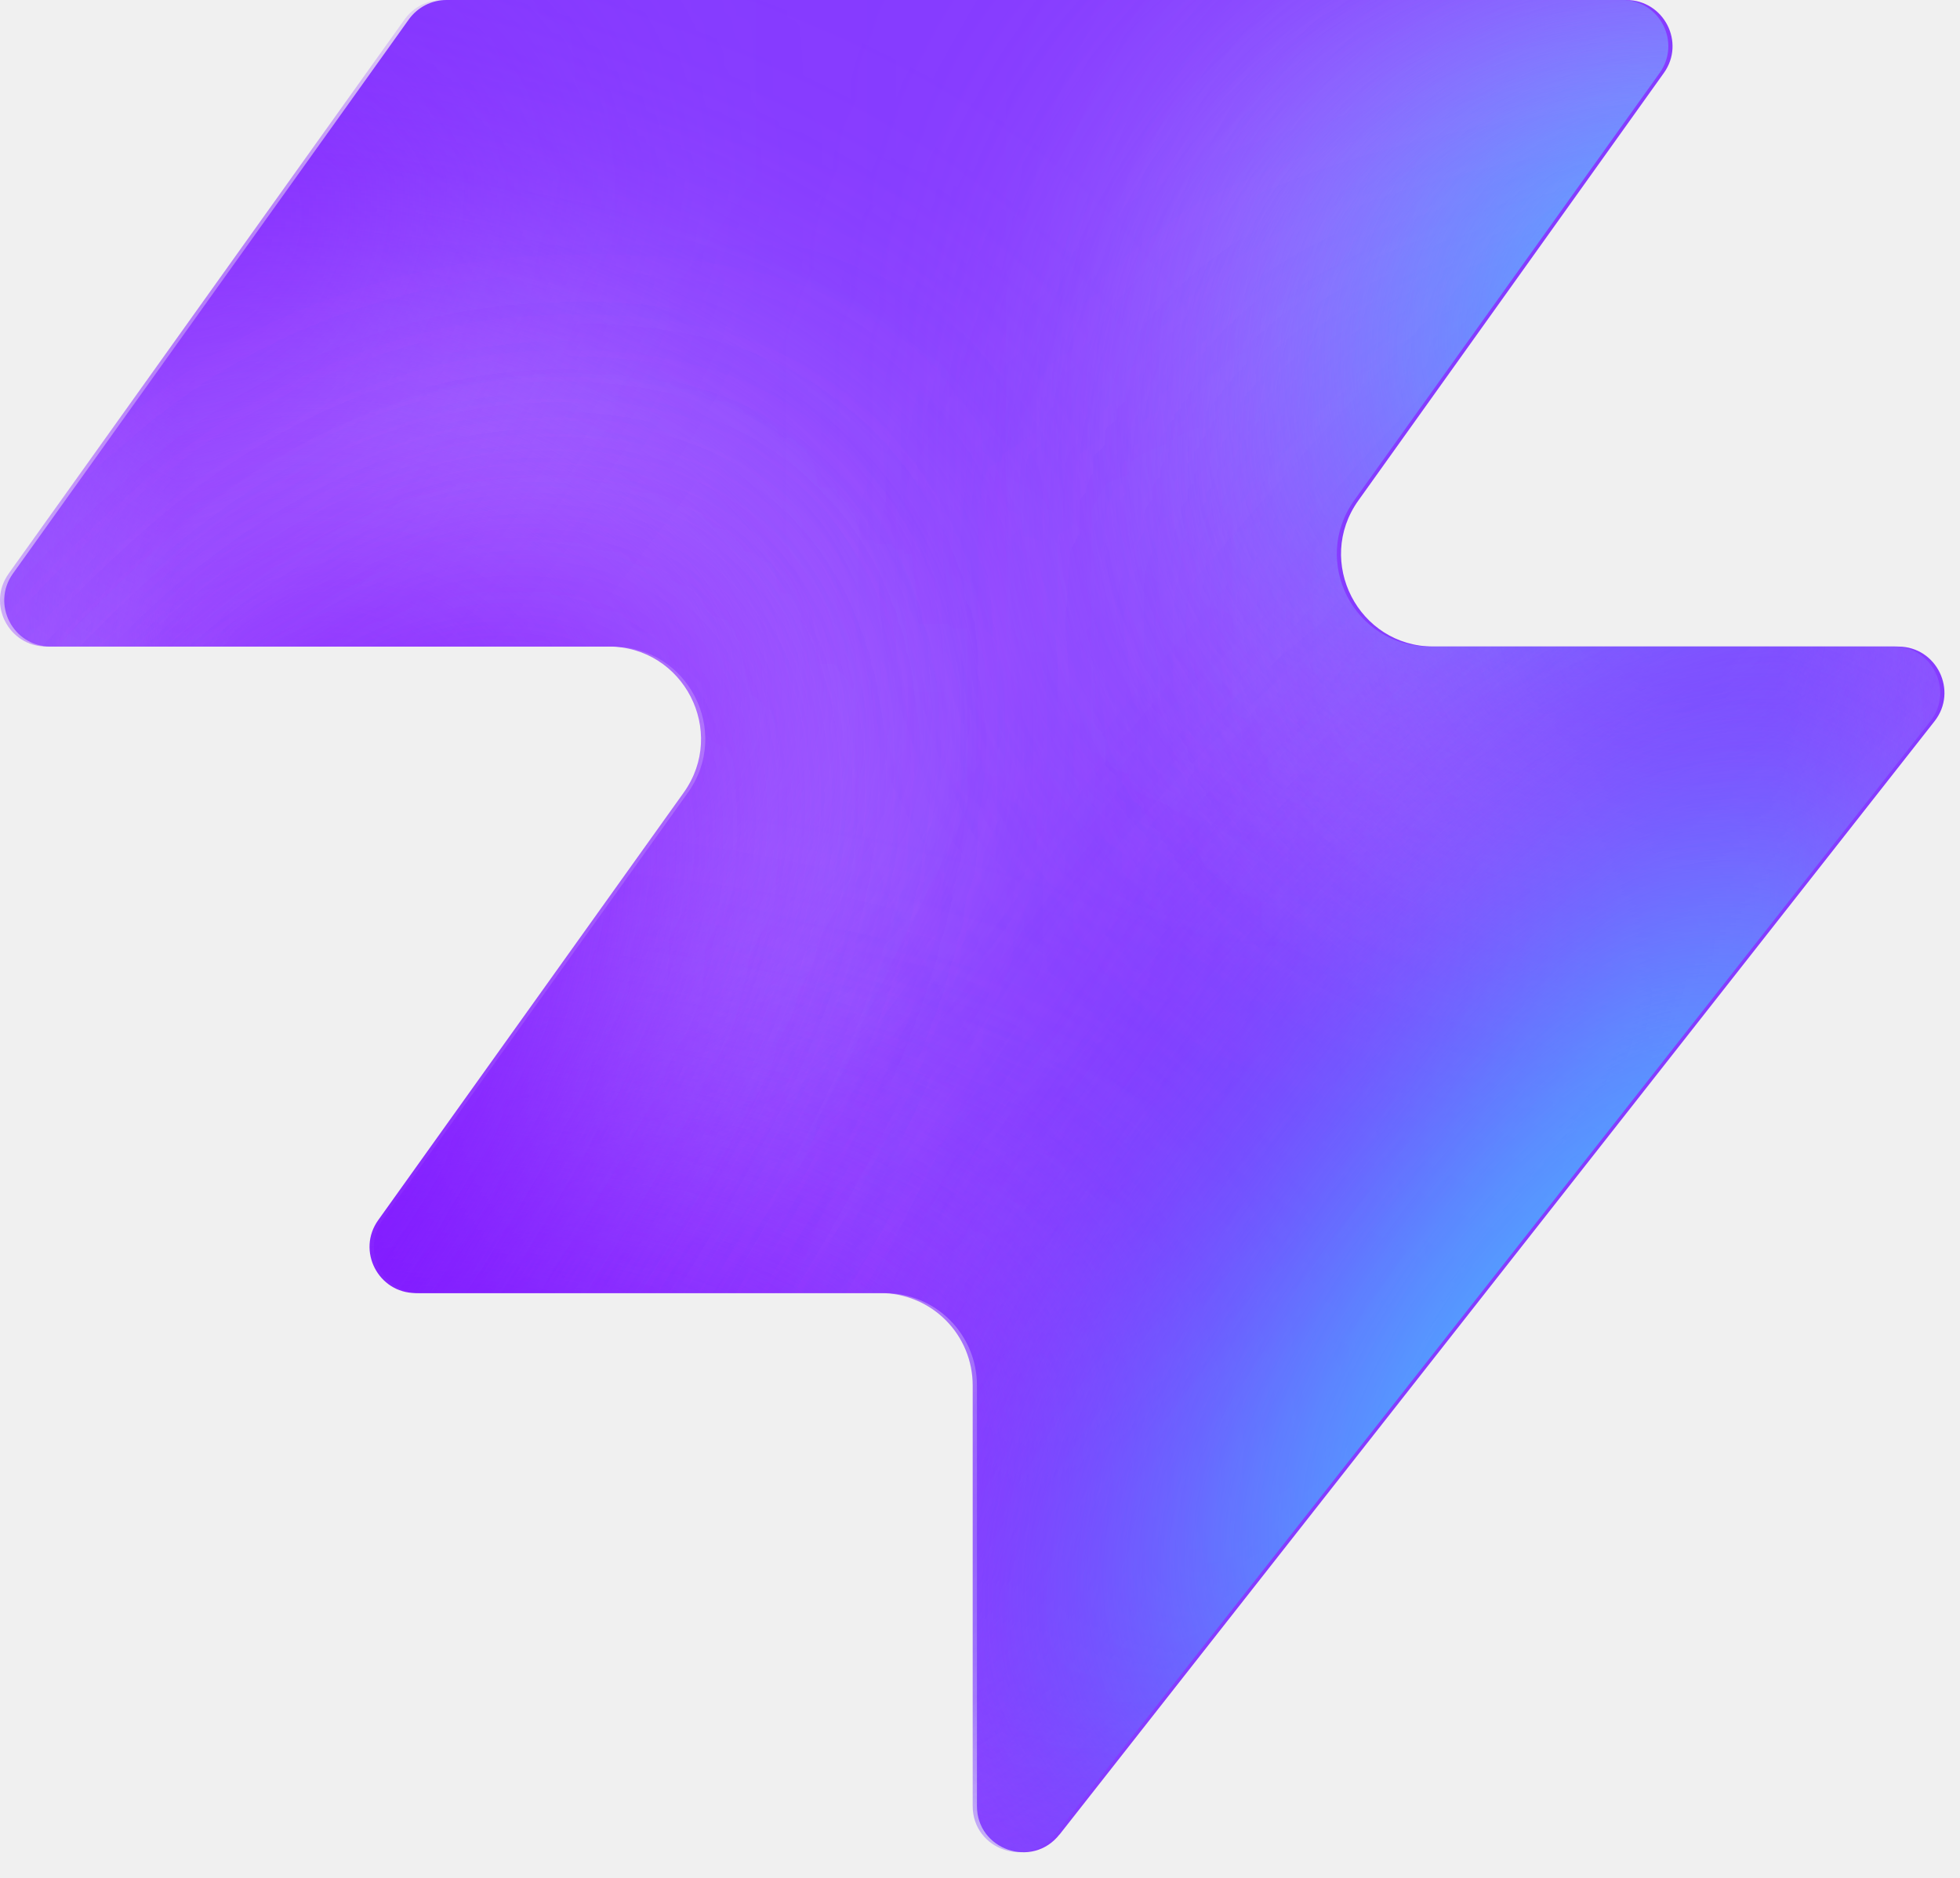
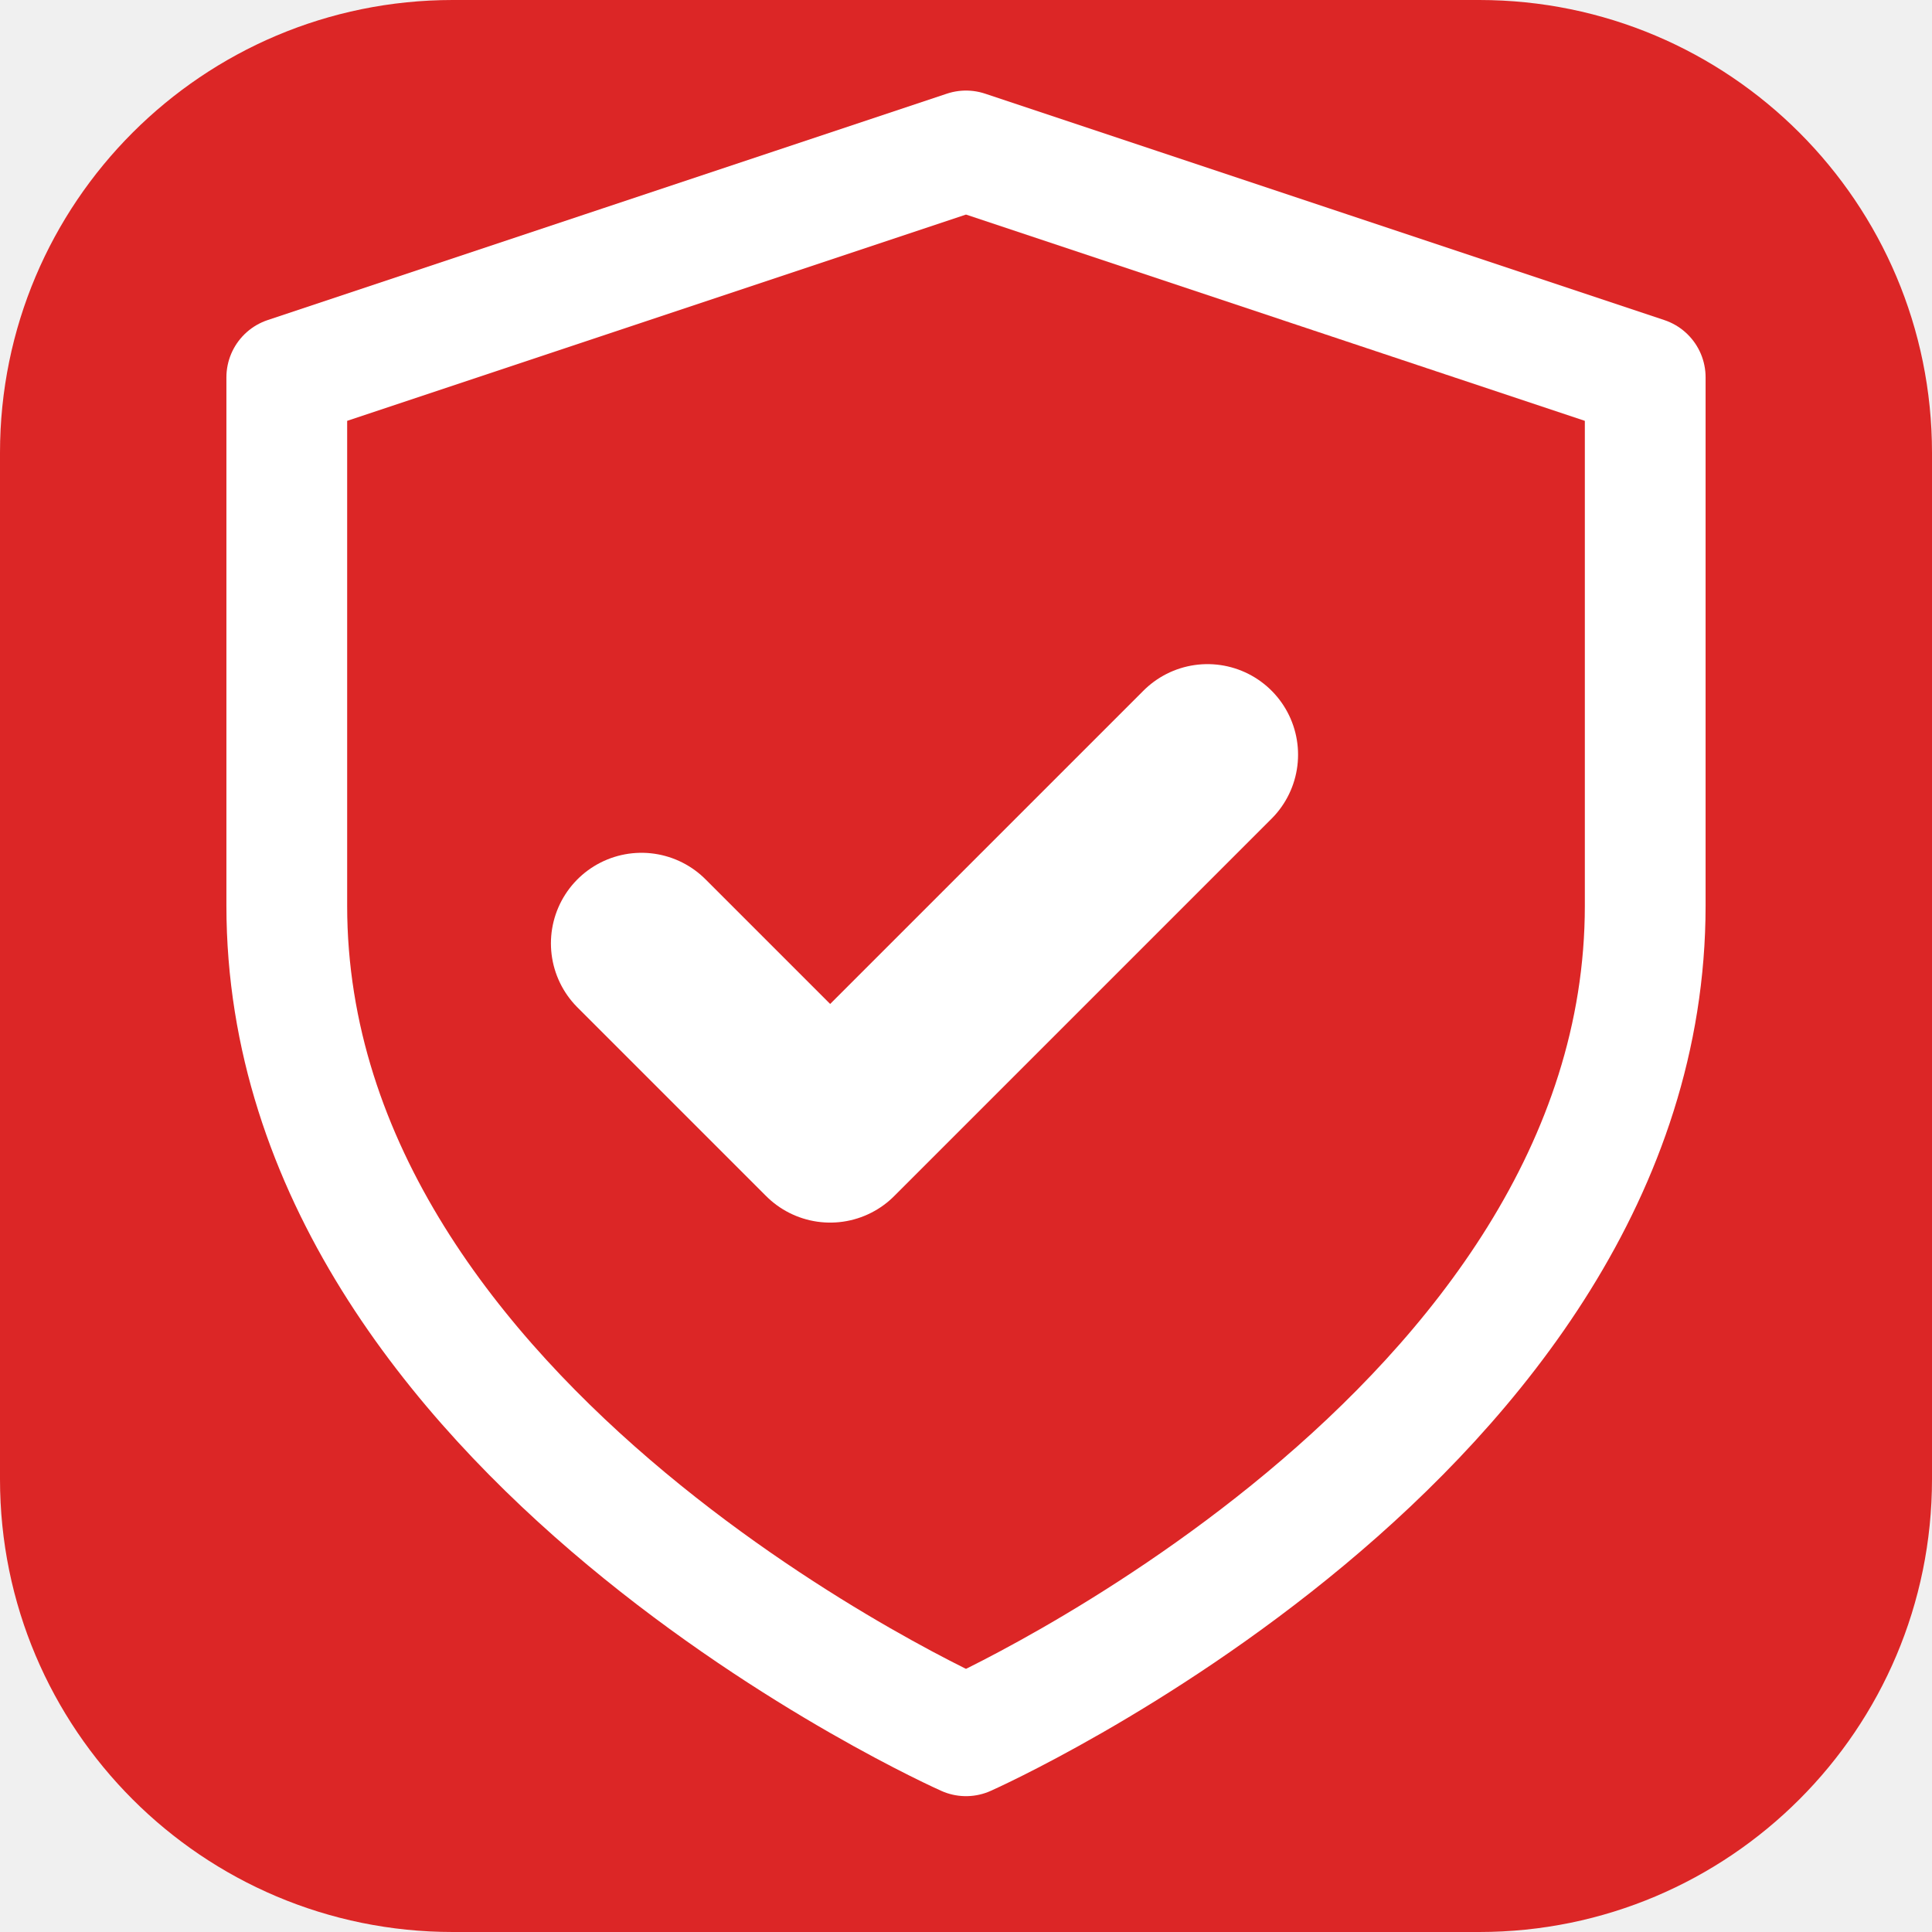
- <svg xmlns="http://www.w3.org/2000/svg" width="48" height="46" fill="none" viewBox="0 0 48 46">
-   <path fill="#863bff" d="M25.946 44.938c-.664.845-2.021.375-2.021-.698V33.937a2.26 2.26 0 0 0-2.262-2.262H10.287c-.92 0-1.456-1.04-.92-1.788l7.48-10.471c1.07-1.497 0-3.578-1.842-3.578H1.237c-.92 0-1.456-1.04-.92-1.788L10.013.474c.214-.297.556-.474.92-.474h28.894c.92 0 1.456 1.04.92 1.788l-7.48 10.471c-1.07 1.498 0 3.579 1.842 3.579h11.377c.943 0 1.473 1.088.89 1.83L25.947 44.94z" style="fill:#863bff;fill:color(display-p3 .525 .23 1);fill-opacity:1" />
-   <mask id="a" width="48" height="46" x="0" y="0" maskUnits="userSpaceOnUse" style="mask-type:alpha">
-     <path fill="#000" d="M25.842 44.938c-.664.844-2.021.375-2.021-.698V33.937a2.26 2.26 0 0 0-2.262-2.262H10.183c-.92 0-1.456-1.04-.92-1.788l7.48-10.471c1.07-1.498 0-3.579-1.842-3.579H1.133c-.92 0-1.456-1.04-.92-1.787L9.91.473c.214-.297.556-.474.92-.474h28.894c.92 0 1.456 1.04.92 1.788l-7.48 10.471c-1.07 1.498 0 3.578 1.842 3.578h11.377c.943 0 1.473 1.088.89 1.832L25.843 44.94z" style="fill:#000;fill-opacity:1" />
-   </mask>
-   <g mask="url(#a)">
-     <g filter="url(#b)">
-       <ellipse cx="5.508" cy="14.704" fill="#ede6ff" rx="5.508" ry="14.704" style="fill:#ede6ff;fill:color(display-p3 .927 .903 1);fill-opacity:1" transform="matrix(.00324 1 1 -.00324 -4.47 31.516)" />
-     </g>
-     <g filter="url(#c)">
-       <ellipse cx="10.399" cy="29.851" fill="#ede6ff" rx="10.399" ry="29.851" style="fill:#ede6ff;fill:color(display-p3 .927 .903 1);fill-opacity:1" transform="matrix(.00324 1 1 -.00324 -39.328 7.883)" />
-     </g>
-     <g filter="url(#d)">
-       <ellipse cx="5.508" cy="30.487" fill="#7e14ff" rx="5.508" ry="30.487" style="fill:#7e14ff;fill:color(display-p3 .492 .077 1);fill-opacity:1" transform="rotate(89.814 -25.913 -14.639)scale(1 -1)" />
-     </g>
-     <g filter="url(#e)">
-       <ellipse cx="5.508" cy="30.599" fill="#7e14ff" rx="5.508" ry="30.599" style="fill:#7e14ff;fill:color(display-p3 .492 .077 1);fill-opacity:1" transform="rotate(89.814 -32.644 -3.334)scale(1 -1)" />
-     </g>
-     <g filter="url(#f)">
-       <ellipse cx="5.508" cy="30.599" fill="#7e14ff" rx="5.508" ry="30.599" style="fill:#7e14ff;fill:color(display-p3 .492 .077 1);fill-opacity:1" transform="matrix(.00324 1 1 -.00324 -34.34 30.47)" />
-     </g>
-     <g filter="url(#g)">
-       <ellipse cx="14.072" cy="22.078" fill="#ede6ff" rx="14.072" ry="22.078" style="fill:#ede6ff;fill:color(display-p3 .927 .903 1);fill-opacity:1" transform="rotate(93.35 24.506 48.493)scale(-1 1)" />
-     </g>
-     <g filter="url(#h)">
-       <ellipse cx="3.47" cy="21.501" fill="#7e14ff" rx="3.47" ry="21.501" style="fill:#7e14ff;fill:color(display-p3 .492 .077 1);fill-opacity:1" transform="rotate(89.009 28.708 47.59)scale(-1 1)" />
-     </g>
-     <g filter="url(#i)">
-       <ellipse cx="3.47" cy="21.501" fill="#7e14ff" rx="3.47" ry="21.501" style="fill:#7e14ff;fill:color(display-p3 .492 .077 1);fill-opacity:1" transform="rotate(89.009 28.708 47.59)scale(-1 1)" />
-     </g>
-     <g filter="url(#j)">
-       <ellipse cx=".387" cy="8.972" fill="#7e14ff" rx="4.407" ry="29.108" style="fill:#7e14ff;fill:color(display-p3 .492 .077 1);fill-opacity:1" transform="rotate(39.51 .387 8.972)" />
-     </g>
-     <g filter="url(#k)">
-       <ellipse cx="47.523" cy="-6.092" fill="#7e14ff" rx="4.407" ry="29.108" style="fill:#7e14ff;fill:color(display-p3 .492 .077 1);fill-opacity:1" transform="rotate(37.892 47.523 -6.092)" />
-     </g>
-     <g filter="url(#l)">
-       <ellipse cx="41.412" cy="6.333" fill="#47bfff" rx="5.971" ry="9.665" style="fill:#47bfff;fill:color(display-p3 .28 .748 1);fill-opacity:1" transform="rotate(37.892 41.412 6.333)" />
-     </g>
-     <g filter="url(#m)">
-       <ellipse cx="-1.879" cy="38.332" fill="#7e14ff" rx="4.407" ry="29.108" style="fill:#7e14ff;fill:color(display-p3 .492 .077 1);fill-opacity:1" transform="rotate(37.892 -1.88 38.332)" />
-     </g>
-     <g filter="url(#n)">
-       <ellipse cx="-1.879" cy="38.332" fill="#7e14ff" rx="4.407" ry="29.108" style="fill:#7e14ff;fill:color(display-p3 .492 .077 1);fill-opacity:1" transform="rotate(37.892 -1.88 38.332)" />
-     </g>
-     <g filter="url(#o)">
-       <ellipse cx="35.651" cy="29.907" fill="#7e14ff" rx="4.407" ry="29.108" style="fill:#7e14ff;fill:color(display-p3 .492 .077 1);fill-opacity:1" transform="rotate(37.892 35.651 29.907)" />
-     </g>
-     <g filter="url(#p)">
-       <ellipse cx="38.418" cy="32.4" fill="#47bfff" rx="5.971" ry="15.297" style="fill:#47bfff;fill:color(display-p3 .28 .748 1);fill-opacity:1" transform="rotate(37.892 38.418 32.4)" />
-     </g>
-   </g>
-   <defs>
-     <filter id="b" width="60.045" height="41.654" x="-19.77" y="16.149" color-interpolation-filters="sRGB" filterUnits="userSpaceOnUse">
-       <feFlood flood-opacity="0" result="BackgroundImageFix" />
-       <feBlend in="SourceGraphic" in2="BackgroundImageFix" result="shape" />
-       <feGaussianBlur result="effect1_foregroundBlur_2002_17158" stdDeviation="7.659" />
-     </filter>
-     <filter id="c" width="90.34" height="51.437" x="-54.613" y="-7.533" color-interpolation-filters="sRGB" filterUnits="userSpaceOnUse">
-       <feFlood flood-opacity="0" result="BackgroundImageFix" />
-       <feBlend in="SourceGraphic" in2="BackgroundImageFix" result="shape" />
-       <feGaussianBlur result="effect1_foregroundBlur_2002_17158" stdDeviation="7.659" />
-     </filter>
-     <filter id="d" width="79.355" height="29.4" x="-49.64" y="2.03" color-interpolation-filters="sRGB" filterUnits="userSpaceOnUse">
-       <feFlood flood-opacity="0" result="BackgroundImageFix" />
-       <feBlend in="SourceGraphic" in2="BackgroundImageFix" result="shape" />
-       <feGaussianBlur result="effect1_foregroundBlur_2002_17158" stdDeviation="4.596" />
-     </filter>
-     <filter id="e" width="79.579" height="29.4" x="-45.045" y="20.029" color-interpolation-filters="sRGB" filterUnits="userSpaceOnUse">
-       <feFlood flood-opacity="0" result="BackgroundImageFix" />
-       <feBlend in="SourceGraphic" in2="BackgroundImageFix" result="shape" />
-       <feGaussianBlur result="effect1_foregroundBlur_2002_17158" stdDeviation="4.596" />
-     </filter>
-     <filter id="f" width="79.579" height="29.4" x="-43.513" y="21.178" color-interpolation-filters="sRGB" filterUnits="userSpaceOnUse">
-       <feFlood flood-opacity="0" result="BackgroundImageFix" />
-       <feBlend in="SourceGraphic" in2="BackgroundImageFix" result="shape" />
-       <feGaussianBlur result="effect1_foregroundBlur_2002_17158" stdDeviation="4.596" />
-     </filter>
-     <filter id="g" width="74.749" height="58.852" x="15.756" y="-17.901" color-interpolation-filters="sRGB" filterUnits="userSpaceOnUse">
-       <feFlood flood-opacity="0" result="BackgroundImageFix" />
-       <feBlend in="SourceGraphic" in2="BackgroundImageFix" result="shape" />
-       <feGaussianBlur result="effect1_foregroundBlur_2002_17158" stdDeviation="7.659" />
-     </filter>
-     <filter id="h" width="61.377" height="25.362" x="23.548" y="2.284" color-interpolation-filters="sRGB" filterUnits="userSpaceOnUse">
-       <feFlood flood-opacity="0" result="BackgroundImageFix" />
-       <feBlend in="SourceGraphic" in2="BackgroundImageFix" result="shape" />
-       <feGaussianBlur result="effect1_foregroundBlur_2002_17158" stdDeviation="4.596" />
-     </filter>
-     <filter id="i" width="61.377" height="25.362" x="23.548" y="2.284" color-interpolation-filters="sRGB" filterUnits="userSpaceOnUse">
-       <feFlood flood-opacity="0" result="BackgroundImageFix" />
-       <feBlend in="SourceGraphic" in2="BackgroundImageFix" result="shape" />
-       <feGaussianBlur result="effect1_foregroundBlur_2002_17158" stdDeviation="4.596" />
-     </filter>
-     <filter id="j" width="56.045" height="63.649" x="-27.636" y="-22.853" color-interpolation-filters="sRGB" filterUnits="userSpaceOnUse">
-       <feFlood flood-opacity="0" result="BackgroundImageFix" />
-       <feBlend in="SourceGraphic" in2="BackgroundImageFix" result="shape" />
-       <feGaussianBlur result="effect1_foregroundBlur_2002_17158" stdDeviation="4.596" />
-     </filter>
-     <filter id="k" width="54.814" height="64.646" x="20.116" y="-38.415" color-interpolation-filters="sRGB" filterUnits="userSpaceOnUse">
-       <feFlood flood-opacity="0" result="BackgroundImageFix" />
-       <feBlend in="SourceGraphic" in2="BackgroundImageFix" result="shape" />
-       <feGaussianBlur result="effect1_foregroundBlur_2002_17158" stdDeviation="4.596" />
-     </filter>
-     <filter id="l" width="33.541" height="35.313" x="24.641" y="-11.323" color-interpolation-filters="sRGB" filterUnits="userSpaceOnUse">
-       <feFlood flood-opacity="0" result="BackgroundImageFix" />
-       <feBlend in="SourceGraphic" in2="BackgroundImageFix" result="shape" />
-       <feGaussianBlur result="effect1_foregroundBlur_2002_17158" stdDeviation="4.596" />
-     </filter>
-     <filter id="m" width="54.814" height="64.646" x="-29.286" y="6.009" color-interpolation-filters="sRGB" filterUnits="userSpaceOnUse">
-       <feFlood flood-opacity="0" result="BackgroundImageFix" />
-       <feBlend in="SourceGraphic" in2="BackgroundImageFix" result="shape" />
-       <feGaussianBlur result="effect1_foregroundBlur_2002_17158" stdDeviation="4.596" />
-     </filter>
-     <filter id="n" width="54.814" height="64.646" x="-29.286" y="6.009" color-interpolation-filters="sRGB" filterUnits="userSpaceOnUse">
-       <feFlood flood-opacity="0" result="BackgroundImageFix" />
-       <feBlend in="SourceGraphic" in2="BackgroundImageFix" result="shape" />
-       <feGaussianBlur result="effect1_foregroundBlur_2002_17158" stdDeviation="4.596" />
-     </filter>
-     <filter id="o" width="54.814" height="64.646" x="8.244" y="-2.416" color-interpolation-filters="sRGB" filterUnits="userSpaceOnUse">
-       <feFlood flood-opacity="0" result="BackgroundImageFix" />
-       <feBlend in="SourceGraphic" in2="BackgroundImageFix" result="shape" />
-       <feGaussianBlur result="effect1_foregroundBlur_2002_17158" stdDeviation="4.596" />
-     </filter>
-     <filter id="p" width="39.409" height="43.623" x="18.713" y="10.588" color-interpolation-filters="sRGB" filterUnits="userSpaceOnUse">
-       <feFlood flood-opacity="0" result="BackgroundImageFix" />
-       <feBlend in="SourceGraphic" in2="BackgroundImageFix" result="shape" />
-       <feGaussianBlur result="effect1_foregroundBlur_2002_17158" stdDeviation="4.596" />
-     </filter>
-   </defs>
+ <svg xmlns="http://www.w3.org/2000/svg" width="256" height="256" viewBox="0 0 256 256">
+   <rect width="256" height="256" rx="60" fill="#dc2626" />
+   <path d="M128 230s90-40 90-110V50l-90-30-90 30v70c0 70 90 110 90 110z" fill="none" stroke="white" stroke-width="16" stroke-linejoin="round" />
+   <path d="m85 125 25 25 50-50" fill="none" stroke="white" stroke-width="24" stroke-linecap="round" stroke-linejoin="round" />
</svg>
